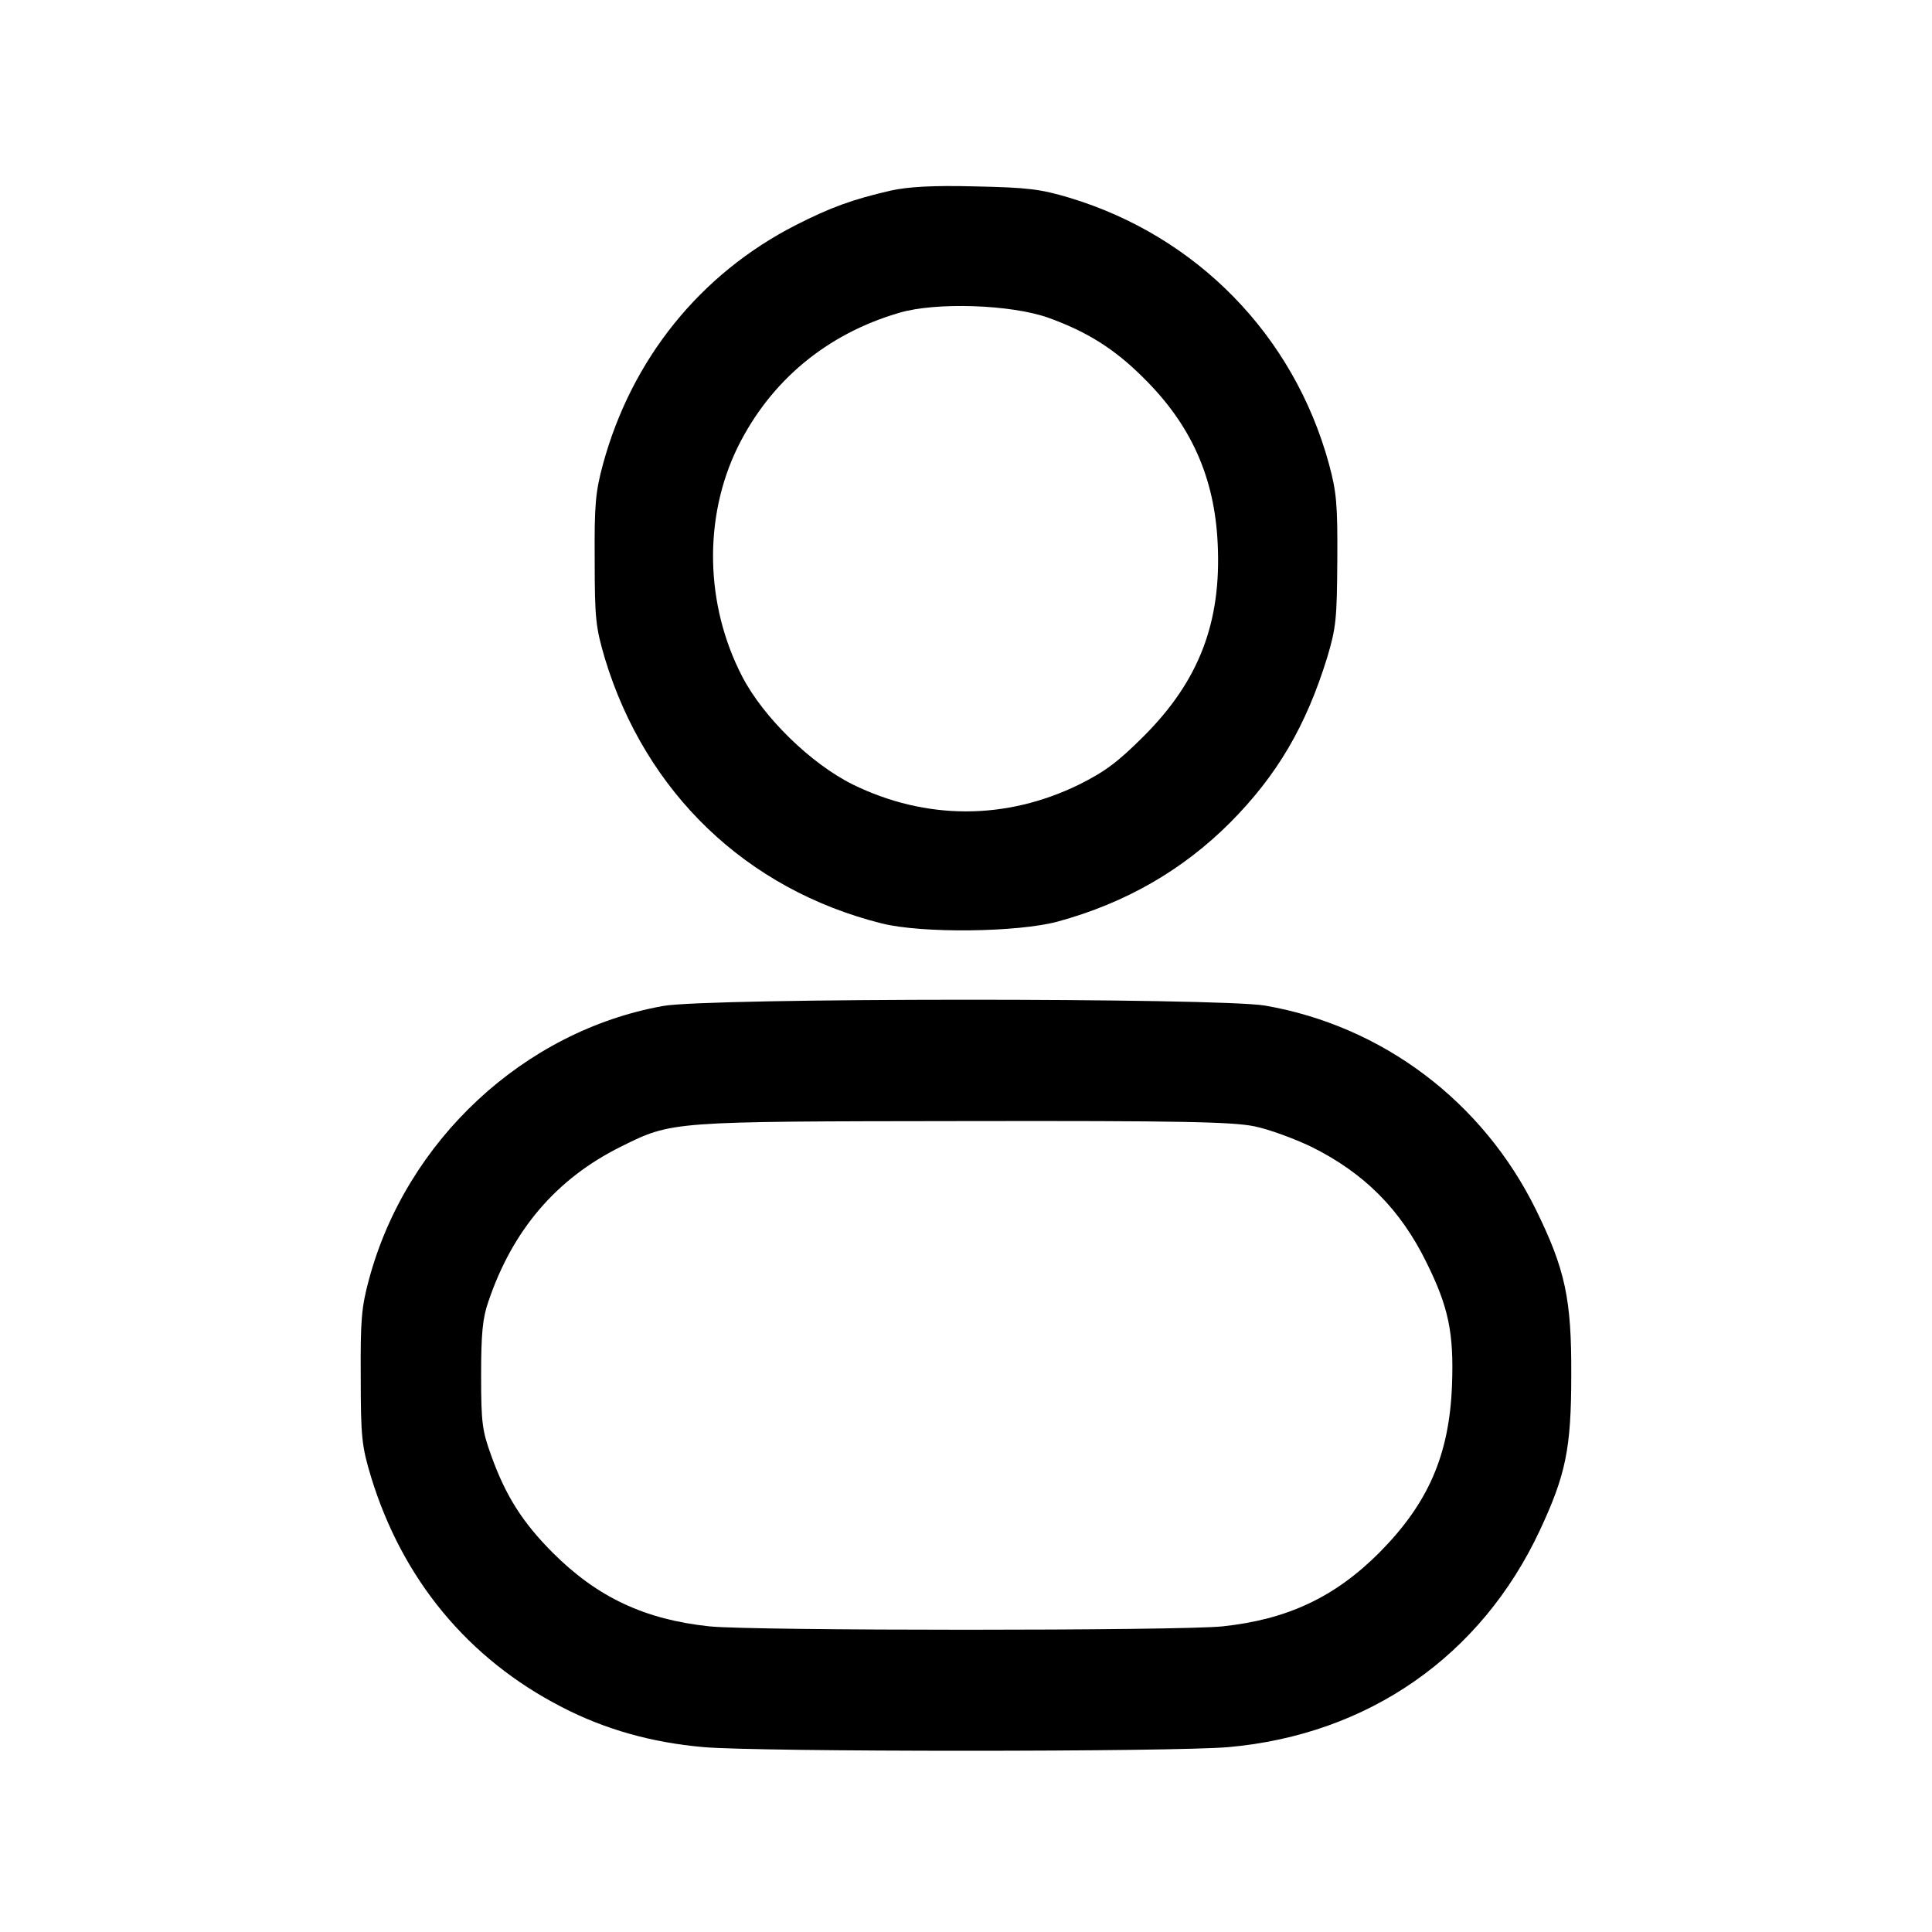
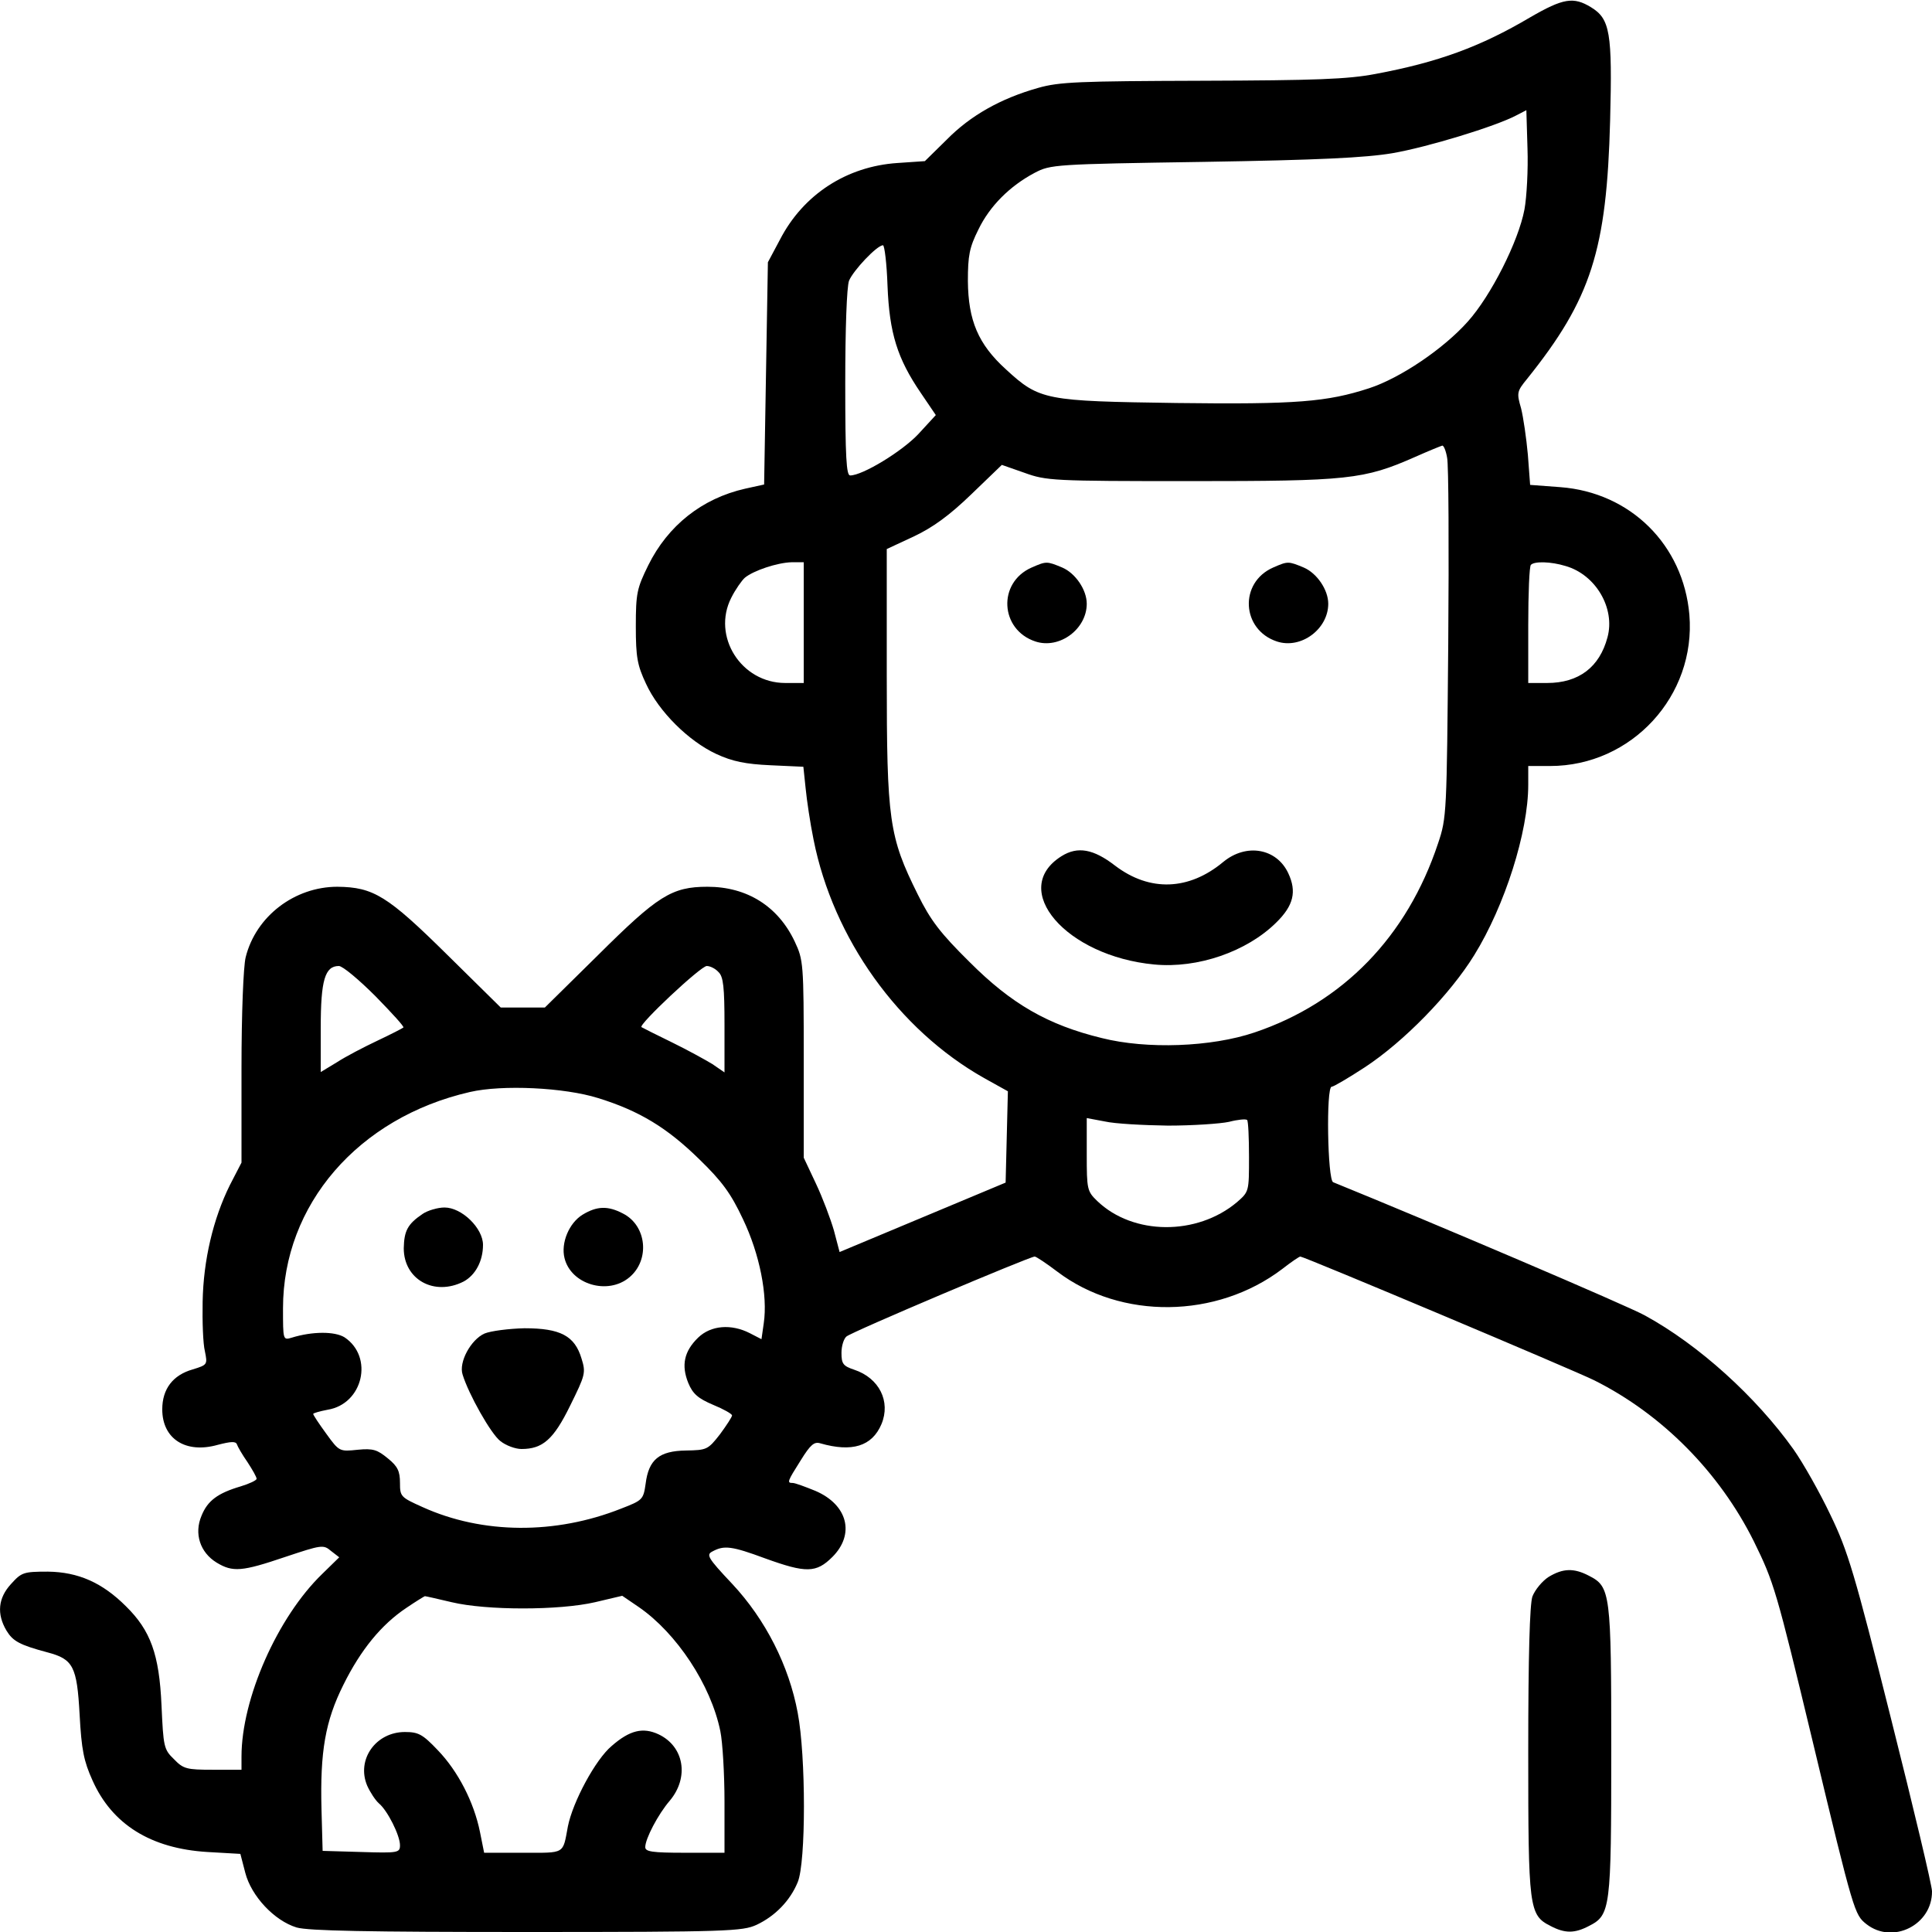
<svg xmlns="http://www.w3.org/2000/svg" version="1.0" width="512pt" height="512pt" viewBox="0 0 512 512" preserveAspectRatio="xMidYMid meet">
  <g transform="translate(0,512) scale(0.1,-0.1)" fill="#000000" stroke="none">
-     <path d="M2361 4615 c-100 -23 -159 -44 -253 -92 -252 -129 -434 -354 -510 -633 -20 -74 -23 -107 -22 -255 0 -156 3 -178 27 -260 108 -356 375 -612 733 -702 106 -27 362 -24 468 5 179 49 330 136 456 262 125 126 201 256 257 437 24 80 26 104 27 258 1 148 -2 181 -22 255 -93 341 -350 604 -688 706 -77 23 -110 27 -249 30 -114 3 -178 -1 -224 -11z m417 -337 c103 -37 176 -83 252 -159 126 -124 189 -264 197 -440 10 -208 -49 -363 -196 -510 -69 -69 -103 -94 -171 -128 -194 -95 -406 -95 -600 0 -111 55 -237 178 -293 286 -99 191 -103 422 -12 608 87 176 236 300 428 356 97 29 297 22 395 -13z" />
-     <path d="M1757 2454 c-368 -66 -680 -356 -779 -724 -20 -74 -23 -107 -22 -260 0 -160 3 -183 27 -263 83 -272 257 -483 506 -611 114 -59 238 -94 375 -106 144 -13 1248 -13 1392 0 370 33 669 241 825 575 68 146 83 215 83 410 1 203 -16 281 -94 440 -141 286 -406 486 -717 540 -122 21 -1478 21 -1596 -1z m1568 -319 c39 -8 106 -33 150 -54 141 -70 236 -166 305 -306 59 -119 73 -187 68 -325 -7 -186 -63 -314 -193 -445 -118 -118 -244 -177 -415 -195 -111 -12 -1249 -12 -1360 0 -171 18 -297 77 -415 195 -80 80 -125 151 -163 257 -24 66 -27 87 -27 213 0 111 4 152 19 195 64 190 180 326 351 411 137 68 129 67 910 68 578 1 712 -2 770 -14z" />
+     <path d="M4055 5074 c-132 -78 -244 -119 -410 -150 -74 -14 -157 -17 -460 -18 -326 -1 -378 -3 -434 -19 -99 -28 -179 -73 -242 -137 l-58 -57 -73 -5 c-134 -9 -249 -83 -311 -203 l-32 -60 -5 -294 -5 -295 -50 -11 c-115 -26 -205 -98 -257 -203 -30 -61 -33 -74 -33 -162 0 -82 4 -103 27 -152 34 -74 113 -152 186 -186 43 -20 78 -27 144 -30 l87 -4 6 -57 c3 -31 12 -92 21 -136 52 -262 225 -504 452 -632 l63 -35 -3 -121 -3 -121 -220 -92 -220 -92 -15 57 c-9 31 -30 87 -48 125 l-32 68 0 262 c0 254 -1 262 -24 311 -44 93 -126 145 -231 145 -95 0 -132 -24 -290 -181 l-141 -139 -59 0 -58 0 -141 139 c-159 157 -196 180 -292 181 -113 0 -216 -78 -243 -187 -6 -24 -11 -149 -11 -293 l0 -251 -31 -60 c-44 -89 -70 -198 -72 -309 -1 -52 1 -111 6 -131 7 -35 7 -36 -32 -48 -53 -15 -81 -52 -81 -106 0 -78 62 -118 147 -94 35 9 48 10 51 1 2 -6 14 -27 28 -47 13 -20 24 -39 24 -44 0 -4 -19 -13 -42 -20 -61 -18 -88 -38 -104 -78 -20 -47 -4 -97 40 -124 43 -26 67 -24 182 15 96 32 101 33 121 16 l22 -17 -45 -44 c-119 -115 -214 -331 -214 -484 l0 -35 -76 0 c-69 0 -78 2 -103 28 -27 26 -28 33 -33 143 -6 135 -29 198 -94 262 -63 63 -127 91 -207 92 -65 0 -70 -2 -98 -33 -34 -37 -38 -79 -12 -123 17 -28 34 -38 109 -58 68 -18 78 -37 85 -165 5 -93 11 -123 34 -174 52 -117 155 -181 305 -190 l87 -5 13 -50 c16 -62 77 -127 136 -145 31 -9 188 -12 610 -12 533 0 572 2 609 19 49 23 89 64 109 113 22 52 22 334 0 449 -23 124 -85 247 -174 342 -66 70 -69 77 -51 86 30 16 50 14 139 -19 108 -39 135 -39 178 4 60 60 41 138 -45 175 -27 11 -54 21 -60 21 -16 0 -15 3 21 60 26 42 36 50 52 45 84 -24 137 -8 162 51 25 60 -6 122 -72 144 -30 10 -34 16 -34 45 0 18 6 37 13 43 13 12 486 212 499 212 4 0 31 -18 60 -40 169 -128 422 -125 596 7 23 18 45 33 48 33 10 0 727 -302 779 -328 180 -90 332 -244 423 -427 53 -108 59 -127 157 -535 108 -451 110 -454 141 -479 70 -55 175 -2 174 87 0 15 -49 221 -109 459 -96 383 -114 443 -160 538 -28 59 -72 137 -98 174 -99 139 -251 277 -394 355 -47 26 -558 244 -826 353 -15 6 -19 253 -4 253 5 0 44 23 87 51 104 68 227 194 291 298 81 131 143 326 143 451 l0 50 58 0 c216 0 387 186 369 401 -16 185 -156 324 -342 338 l-80 6 -6 80 c-4 44 -12 99 -18 123 -12 41 -11 45 16 78 170 212 211 341 220 685 6 233 0 269 -51 300 -46 28 -73 24 -161 -27z m-15 -509 c-16 -85 -89 -229 -150 -297 -64 -72 -179 -150 -262 -177 -111 -36 -191 -43 -510 -39 -348 5 -363 7 -452 89 -74 67 -100 130 -101 234 0 68 4 89 28 137 30 62 83 115 149 150 42 22 52 23 448 29 307 5 428 11 500 23 93 16 273 71 328 100 l27 14 3 -101 c2 -56 -2 -129 -8 -162z m-1688 -202 c5 -126 26 -193 88 -284 l40 -59 -46 -50 c-43 -46 -148 -110 -181 -110 -10 0 -13 47 -13 244 0 145 4 256 10 272 11 27 74 94 90 94 4 0 10 -48 12 -107z m1483 -456 c4 -17 5 -239 3 -492 -4 -450 -4 -462 -27 -530 -82 -247 -252 -422 -486 -501 -115 -39 -286 -45 -405 -15 -144 35 -240 91 -350 201 -78 77 -104 111 -138 180 -76 153 -82 195 -82 579 l0 336 71 33 c51 24 95 56 153 112 l81 78 60 -21 c58 -21 75 -22 440 -22 418 0 459 4 595 64 36 16 68 29 72 30 4 1 10 -14 13 -32z m-1705 -437 l0 -160 -49 0 c-117 0 -195 124 -143 226 11 22 28 46 36 53 23 19 86 40 124 41 l32 0 0 -160z m2019 150 c80 -23 132 -112 111 -189 -21 -79 -76 -121 -160 -121 l-50 0 0 153 c0 85 3 157 7 160 9 10 53 9 92 -3z m-3154 -1140 c43 -44 77 -81 74 -83 -2 -2 -33 -18 -69 -35 -36 -17 -84 -42 -107 -57 l-43 -26 0 118 c0 125 11 163 48 163 10 0 53 -36 97 -80z m909 64 c13 -12 16 -40 16 -141 l0 -125 -32 22 c-18 11 -67 38 -108 58 -41 20 -77 38 -80 40 -9 6 157 162 173 162 9 0 23 -7 31 -16z m-319 -334 c110 -34 183 -79 267 -161 62 -60 85 -92 117 -160 44 -92 66 -202 55 -276 l-6 -42 -31 16 c-49 25 -103 21 -137 -12 -37 -36 -45 -73 -26 -120 12 -29 26 -41 66 -58 27 -11 50 -24 50 -28 0 -4 -15 -27 -32 -50 -32 -41 -35 -42 -90 -43 -71 -1 -99 -24 -107 -88 -6 -42 -8 -44 -65 -66 -174 -69 -367 -68 -526 4 -58 26 -60 28 -60 64 0 31 -6 44 -32 65 -28 23 -39 27 -80 23 -48 -5 -49 -5 -83 42 -19 26 -35 50 -35 53 0 2 17 7 38 11 94 15 123 140 45 192 -26 16 -85 16 -140 -1 -23 -7 -23 -6 -23 78 0 274 199 505 495 573 86 20 251 12 340 -16z m1510 -73 c66 0 139 5 162 10 23 6 44 8 48 5 3 -3 5 -47 5 -98 0 -92 0 -92 -32 -120 -106 -89 -275 -88 -370 3 -27 26 -28 31 -28 124 l0 96 48 -9 c26 -6 101 -10 167 -11z m-1898 -1263 c92 -22 285 -22 380 0 l72 17 44 -30 c100 -69 191 -206 216 -329 6 -29 11 -114 11 -187 l0 -135 -105 0 c-88 0 -105 3 -105 15 0 22 34 87 65 123 52 62 38 144 -30 176 -41 19 -76 11 -124 -31 -43 -36 -103 -148 -116 -213 -14 -75 -6 -70 -119 -70 l-103 0 -11 55 c-16 79 -58 161 -112 217 -40 42 -51 48 -87 48 -77 0 -129 -73 -100 -142 8 -18 22 -39 31 -47 23 -19 56 -85 56 -111 0 -20 -5 -21 -102 -18 l-103 3 -3 110 c-4 153 10 234 58 330 46 93 101 160 167 204 25 17 48 31 49 31 2 0 33 -7 71 -16z" />
+     <path d="M2734 3616 c-91 -40 -84 -165 10 -196 64 -21 136 33 136 100 0 37 -30 81 -65 96 -41 17 -42 17 -81 0z" />
+     <path d="M3374 3616 c-91 -40 -84 -165 10 -196 64 -21 136 33 136 100 0 37 -30 81 -65 96 -41 17 -42 17 -81 0z" />
+     <path d="M2813 2851 c-140 -88 12 -265 246 -287 115 -11 245 34 323 111 46 45 55 82 32 131 -31 66 -111 80 -172 30 -91 -76 -195 -80 -287 -10 -57 44 -99 52 -142 25z" />
+     <path d="M1120 1903 c-40 -27 -49 -45 -50 -91 0 -83 81 -128 159 -88 31 17 51 54 51 97 0 44 -56 99 -102 99 -18 0 -45 -8 -58 -17z" />
+     <path d="M1544 1901 c-36 -22 -58 -75 -48 -115 17 -70 115 -99 172 -51 55 46 46 137 -17 169 -40 21 -69 20 -107 -3z" />
+     <path d="M1284 1586 c-36 -16 -69 -76 -58 -109 16 -52 75 -157 100 -176 15 -12 40 -21 56 -21 56 0 85 25 129 115 40 81 42 87 30 125 -18 60 -56 80 -151 80 -41 -1 -89 -7 -106 -14z" />
+     <path d="M4104 941 c-17 -11 -36 -34 -43 -52 -7 -21 -11 -155 -11 -411 0 -417 2 -433 59 -462 38 -20 64 -20 102 0 57 29 59 45 59 464 0 419 -2 435 -59 464 -40 21 -69 20 -107 -3z" />
  </g>
</svg>
